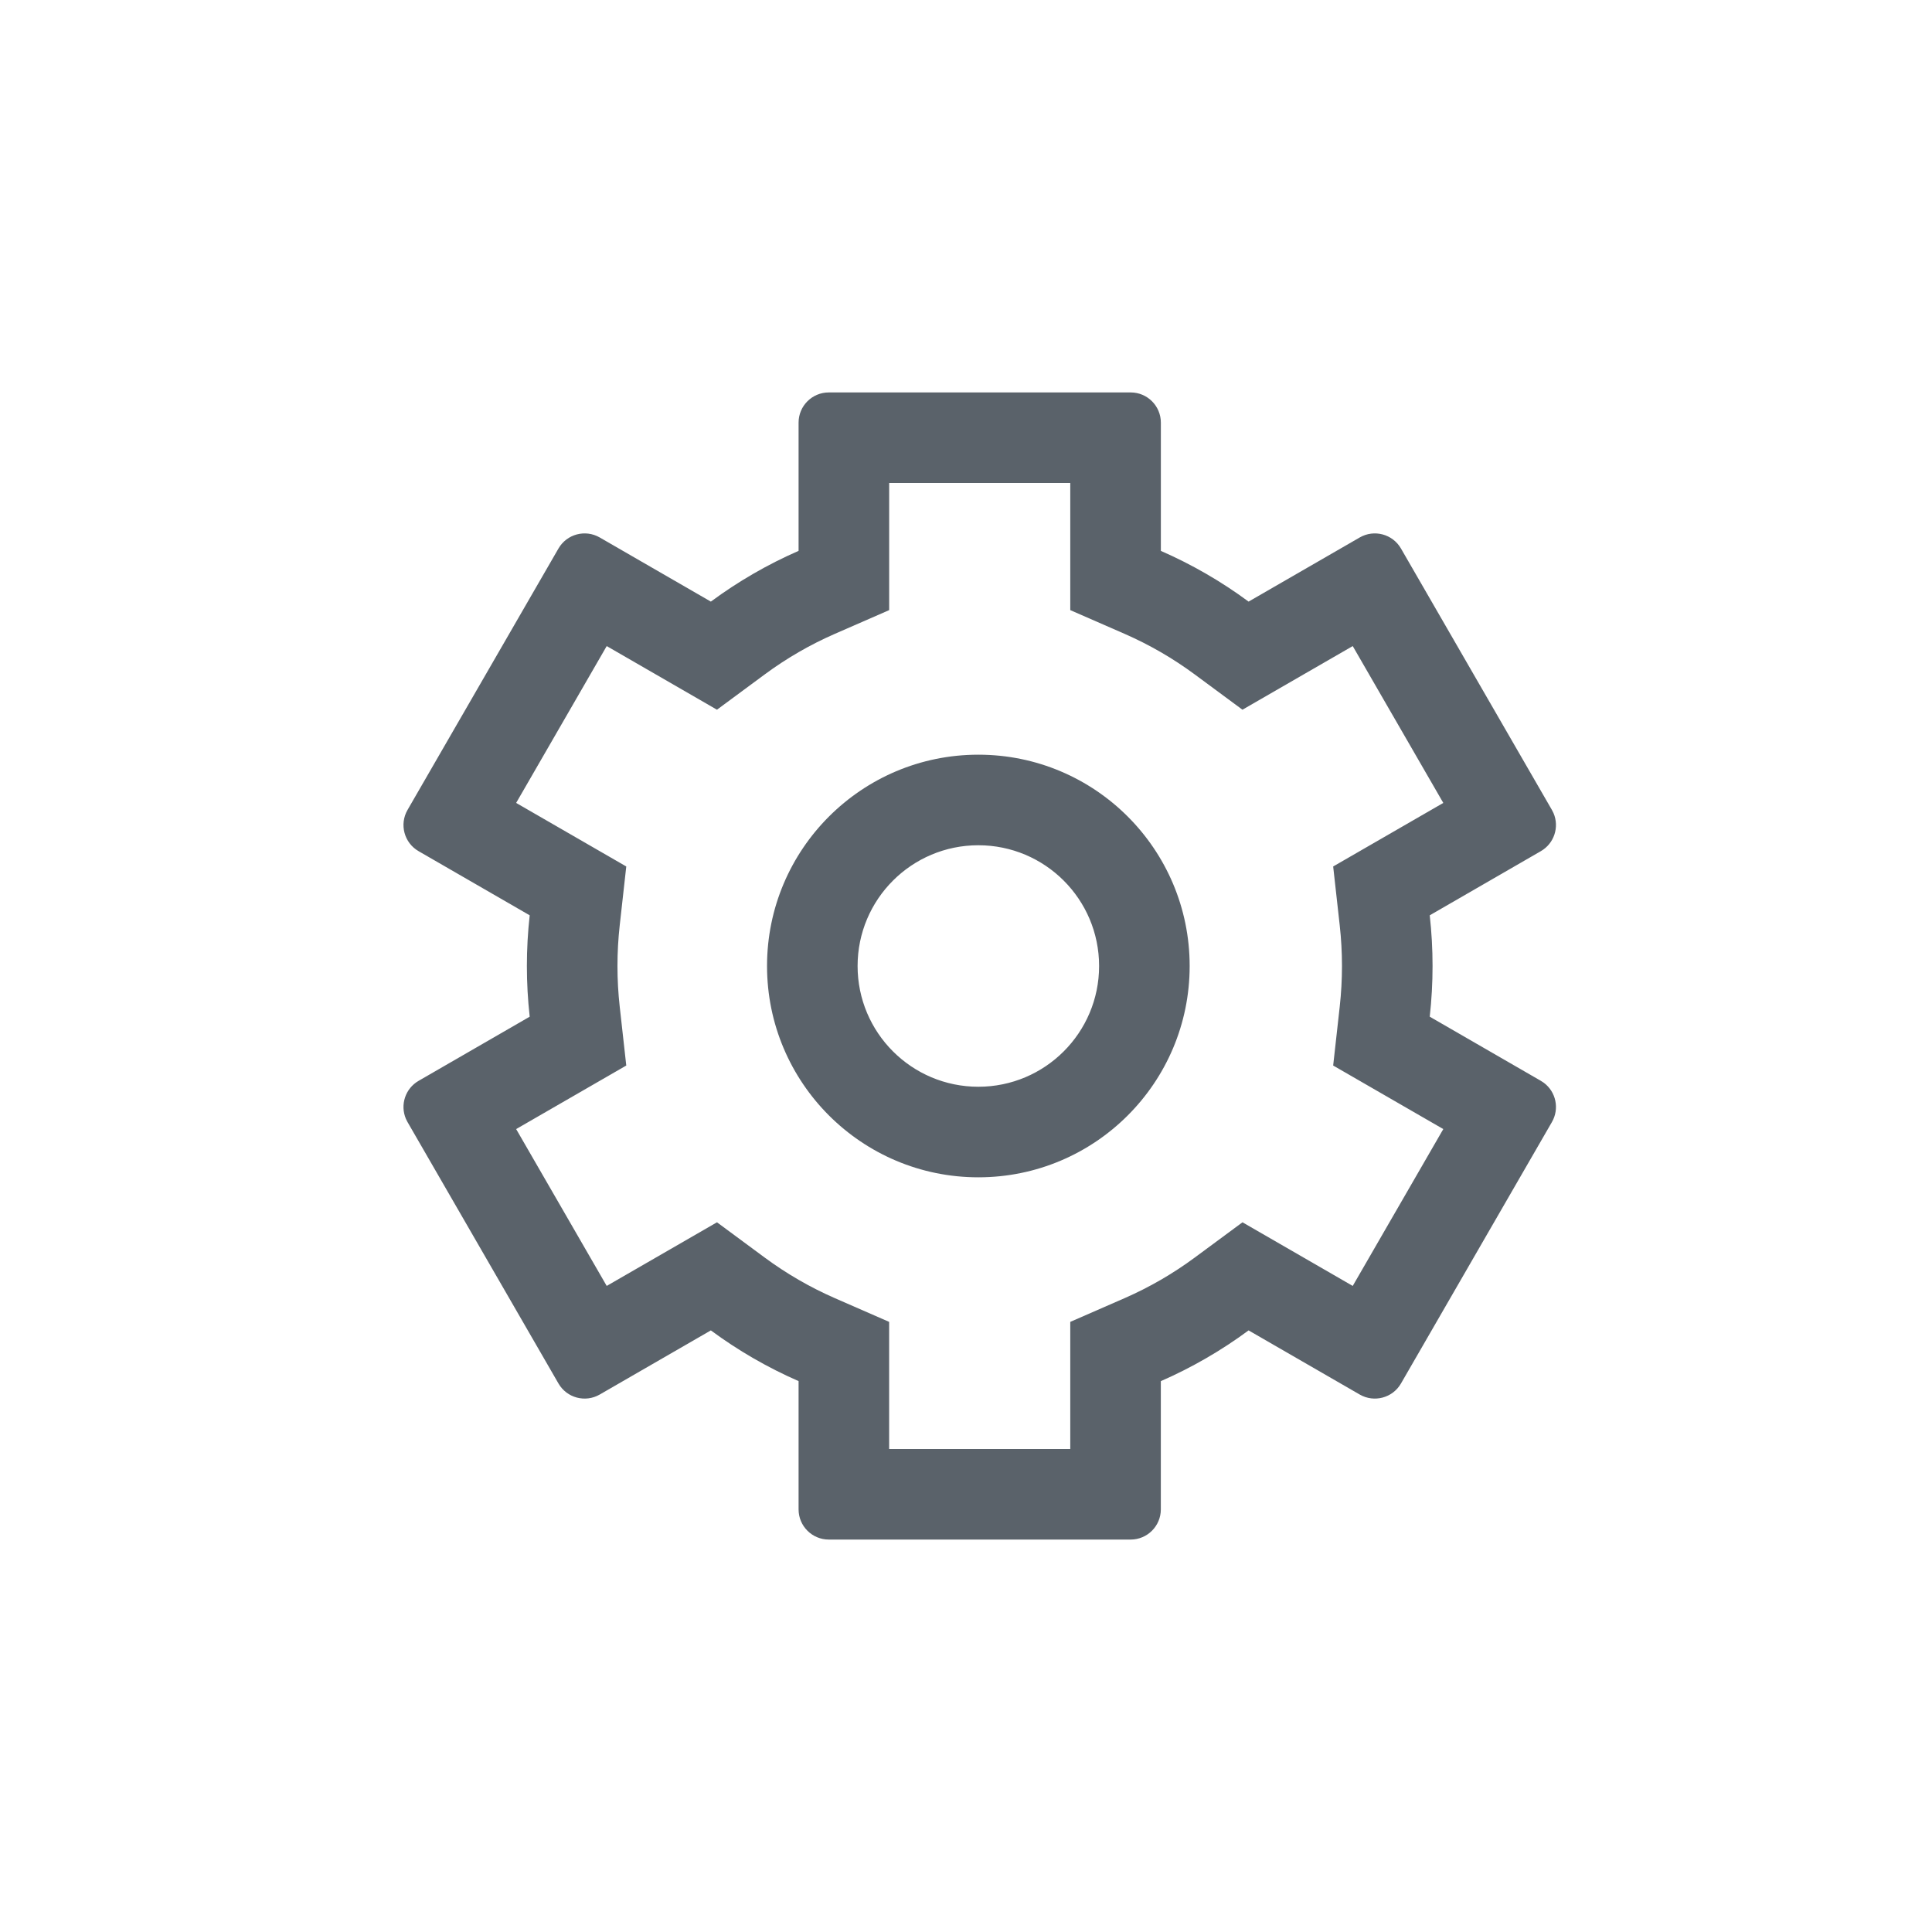
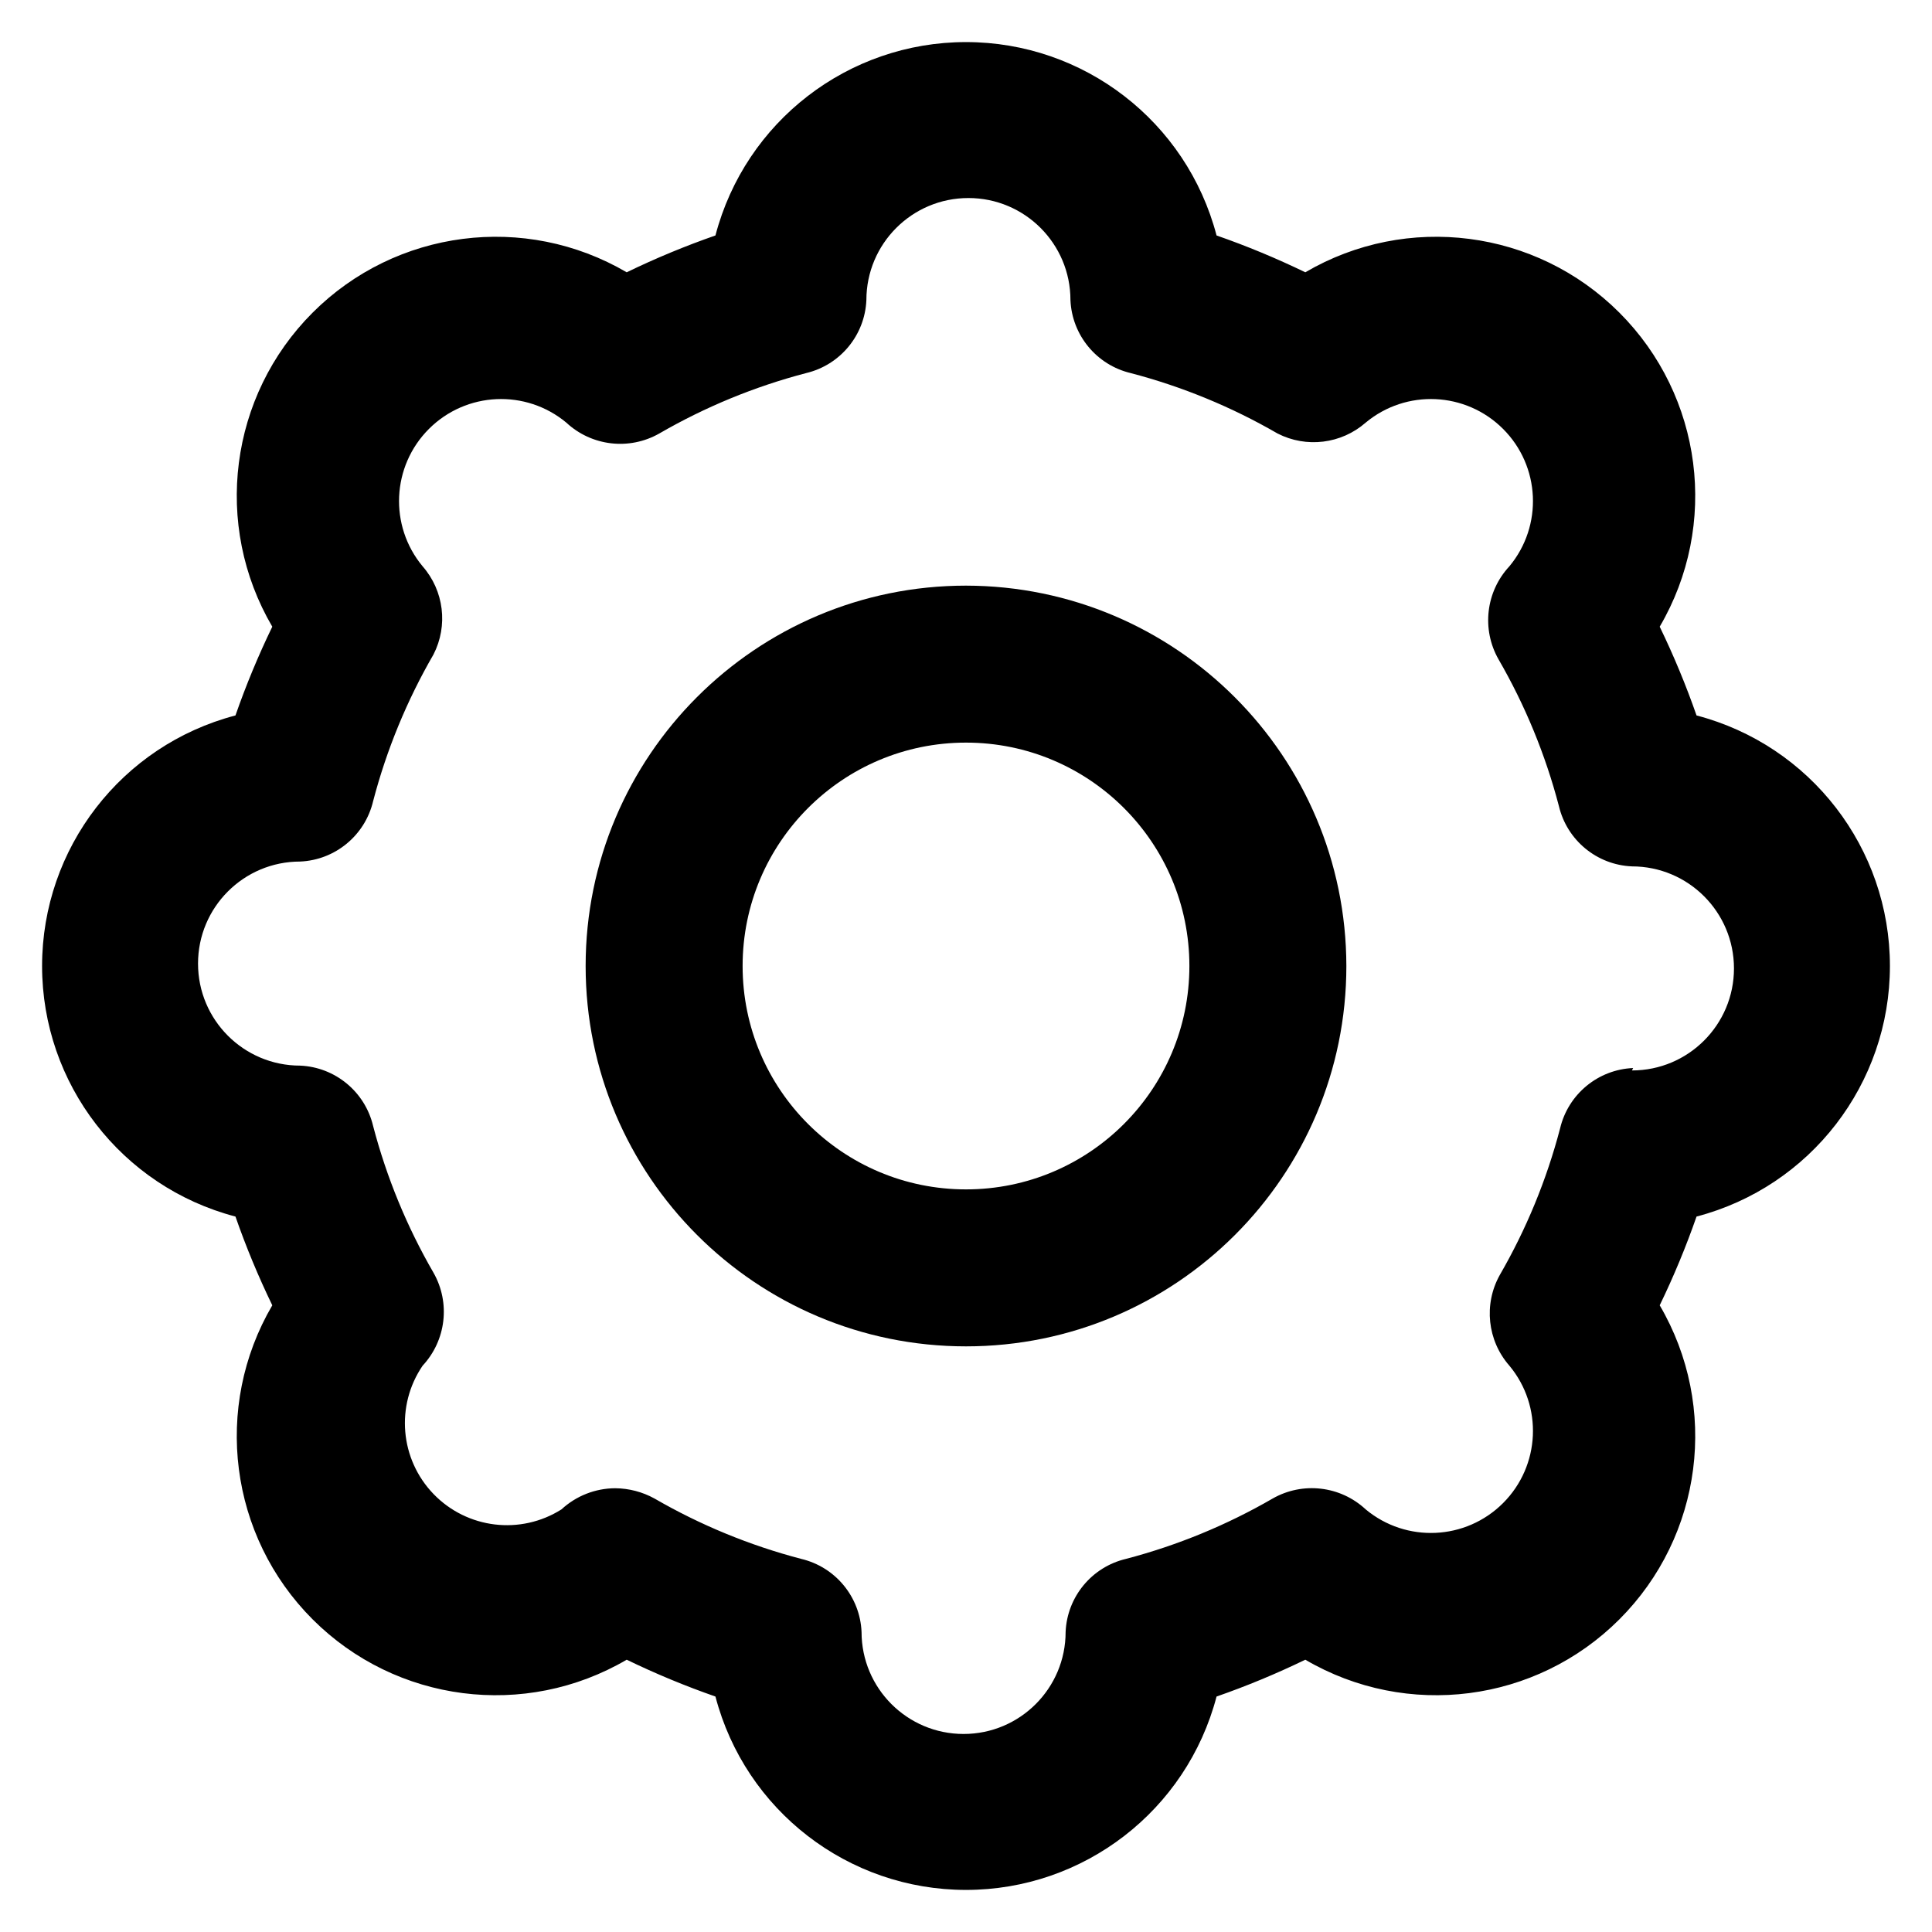
- <svg xmlns="http://www.w3.org/2000/svg" t="1748699569941" class="icon" viewBox="0 0 1024 1024" version="1.1" p-id="1474" width="200" height="200">
-   <path d="M439.264 208a16 16 0 0 0-16 16v67.968a239.744 239.744 0 0 0-46.496 26.896l-58.912-34a16 16 0 0 0-21.856 5.856l-80 138.56a16 16 0 0 0 5.856 21.856l58.896 34a242.624 242.624 0 0 0 0 53.728l-58.88 34a16 16 0 0 0-6.72 20.176l0.848 1.68 80 138.56a16 16 0 0 0 21.856 5.856l58.912-34a239.744 239.744 0 0 0 46.496 26.88V800a16 16 0 0 0 16 16h160a16 16 0 0 0 16-16v-67.968a239.744 239.744 0 0 0 46.512-26.896l58.912 34a16 16 0 0 0 21.856-5.856l80-138.56a16 16 0 0 0-4.288-20.832l-1.568-1.024-58.896-34a242.624 242.624 0 0 0 0-53.728l58.88-34a16 16 0 0 0 6.72-20.176l-0.848-1.68-80-138.56a16 16 0 0 0-21.856-5.856l-58.912 34a239.744 239.744 0 0 0-46.496-26.88V224a16 16 0 0 0-16-16h-160z m32 48h96v67.376l28.8 12.576c13.152 5.76 25.632 12.976 37.184 21.52l25.28 18.688 58.448-33.728 48 83.136-58.368 33.68 3.472 31.2a194.624 194.624 0 0 1 0 43.104l-3.472 31.2 58.368 33.68-48 83.136-58.432-33.728-25.296 18.688c-11.552 8.544-24.032 15.76-37.184 21.52l-28.8 12.576V768h-96v-67.376l-28.784-12.576c-13.152-5.76-25.632-12.976-37.184-21.52l-25.28-18.688-58.448 33.728-48-83.136 58.368-33.68-3.472-31.2a194.624 194.624 0 0 1 0-43.104l3.472-31.2-58.368-33.68 48-83.136 58.432 33.728 25.296-18.688a191.744 191.744 0 0 1 37.184-21.52l28.8-12.576V256z m47.28 144a112 112 0 1 0 0 224 112 112 0 0 0 0-224z m0 48a64 64 0 1 1 0 128 64 64 0 0 1 0-128z" fill="#5A626A" p-id="1475" />
+ <svg xmlns="http://www.w3.org/2000/svg" class="icon" viewBox="0 0 1024 1024" width="200" height="200">
+   <path d="M899.2 379.2a439.68 439.68 0 0 0-19.52-47.04 137.28 137.28 0 0 0-187.84-187.84 439.68 439.68 0 0 0-47.04-19.52 137.28 137.28 0 0 0-265.6 0 439.68 439.68 0 0 0-47.04 19.52 137.28 137.28 0 0 0-187.84 187.84 439.68 439.68 0 0 0-19.52 47.04 137.28 137.28 0 0 0 0 265.6 439.68 439.68 0 0 0 19.52 47.04 137.28 137.28 0 0 0 187.84 187.84 439.68 439.68 0 0 0 47.04 19.52 137.28 137.28 0 0 0 265.6 0 439.68 439.68 0 0 0 47.04-19.52 137.28 137.28 0 0 0 187.84-187.84 439.68 439.68 0 0 0 19.52-47.04 137.28 137.28 0 0 0 0-265.6zm-33.6 186.88a41.6 41.6 0 0 0-38.72 32 314.24 314.24 0 0 1-32 77.76 41.92 41.92 0 0 0 5.12 48A54.08 54.08 0 0 1 723.84 800a41.92 41.92 0 0 0-49.28-5.76 314.24 314.24 0 0 1-77.76 32 41.6 41.6 0 0 0-32 38.72 54.08 54.08 0 0 1-108.16 0 41.6 41.6 0 0 0-32-38.72 314.24 314.24 0 0 1-77.76-32 43.84 43.84 0 0 0-20.8-5.44A42.24 42.24 0 0 0 297.6 800a54.08 54.08 0 0 1-73.6-76.16 41.92 41.92 0 0 0 5.76-49.28 314.24 314.24 0 0 1-32-77.76 41.6 41.6 0 0 0-38.72-32 54.08 54.08 0 0 1 0-108.16 41.6 41.6 0 0 0 38.72-32 314.24 314.24 0 0 1 32-77.76 41.92 41.92 0 0 0-5.76-46.72A54.08 54.08 0 0 1 300.16 224a41.92 41.92 0 0 0 49.28 5.76 314.24 314.24 0 0 1 77.76-32 41.6 41.6 0 0 0 32-38.72 54.08 54.08 0 0 1 108.16 0 41.6 41.6 0 0 0 32 38.72 314.24 314.24 0 0 1 77.76 32 41.92 41.92 0 0 0 46.72-5.76A54.08 54.08 0 0 1 800 300.16a41.92 41.92 0 0 0-5.76 49.28 314.24 314.24 0 0 1 32 77.76 41.6 41.6 0 0 0 38.72 32 54.08 54.08 0 0 1 0 108.16z" />
+   <path d="M512 310.4A201.6 201.6 0 1 0 713.6 512 201.92 201.92 0 0 0 512 310.4zm0 320A118.4 118.4 0 1 1 630.4 512 118.4 118.4 0 0 1 512 630.4z" />
</svg>
